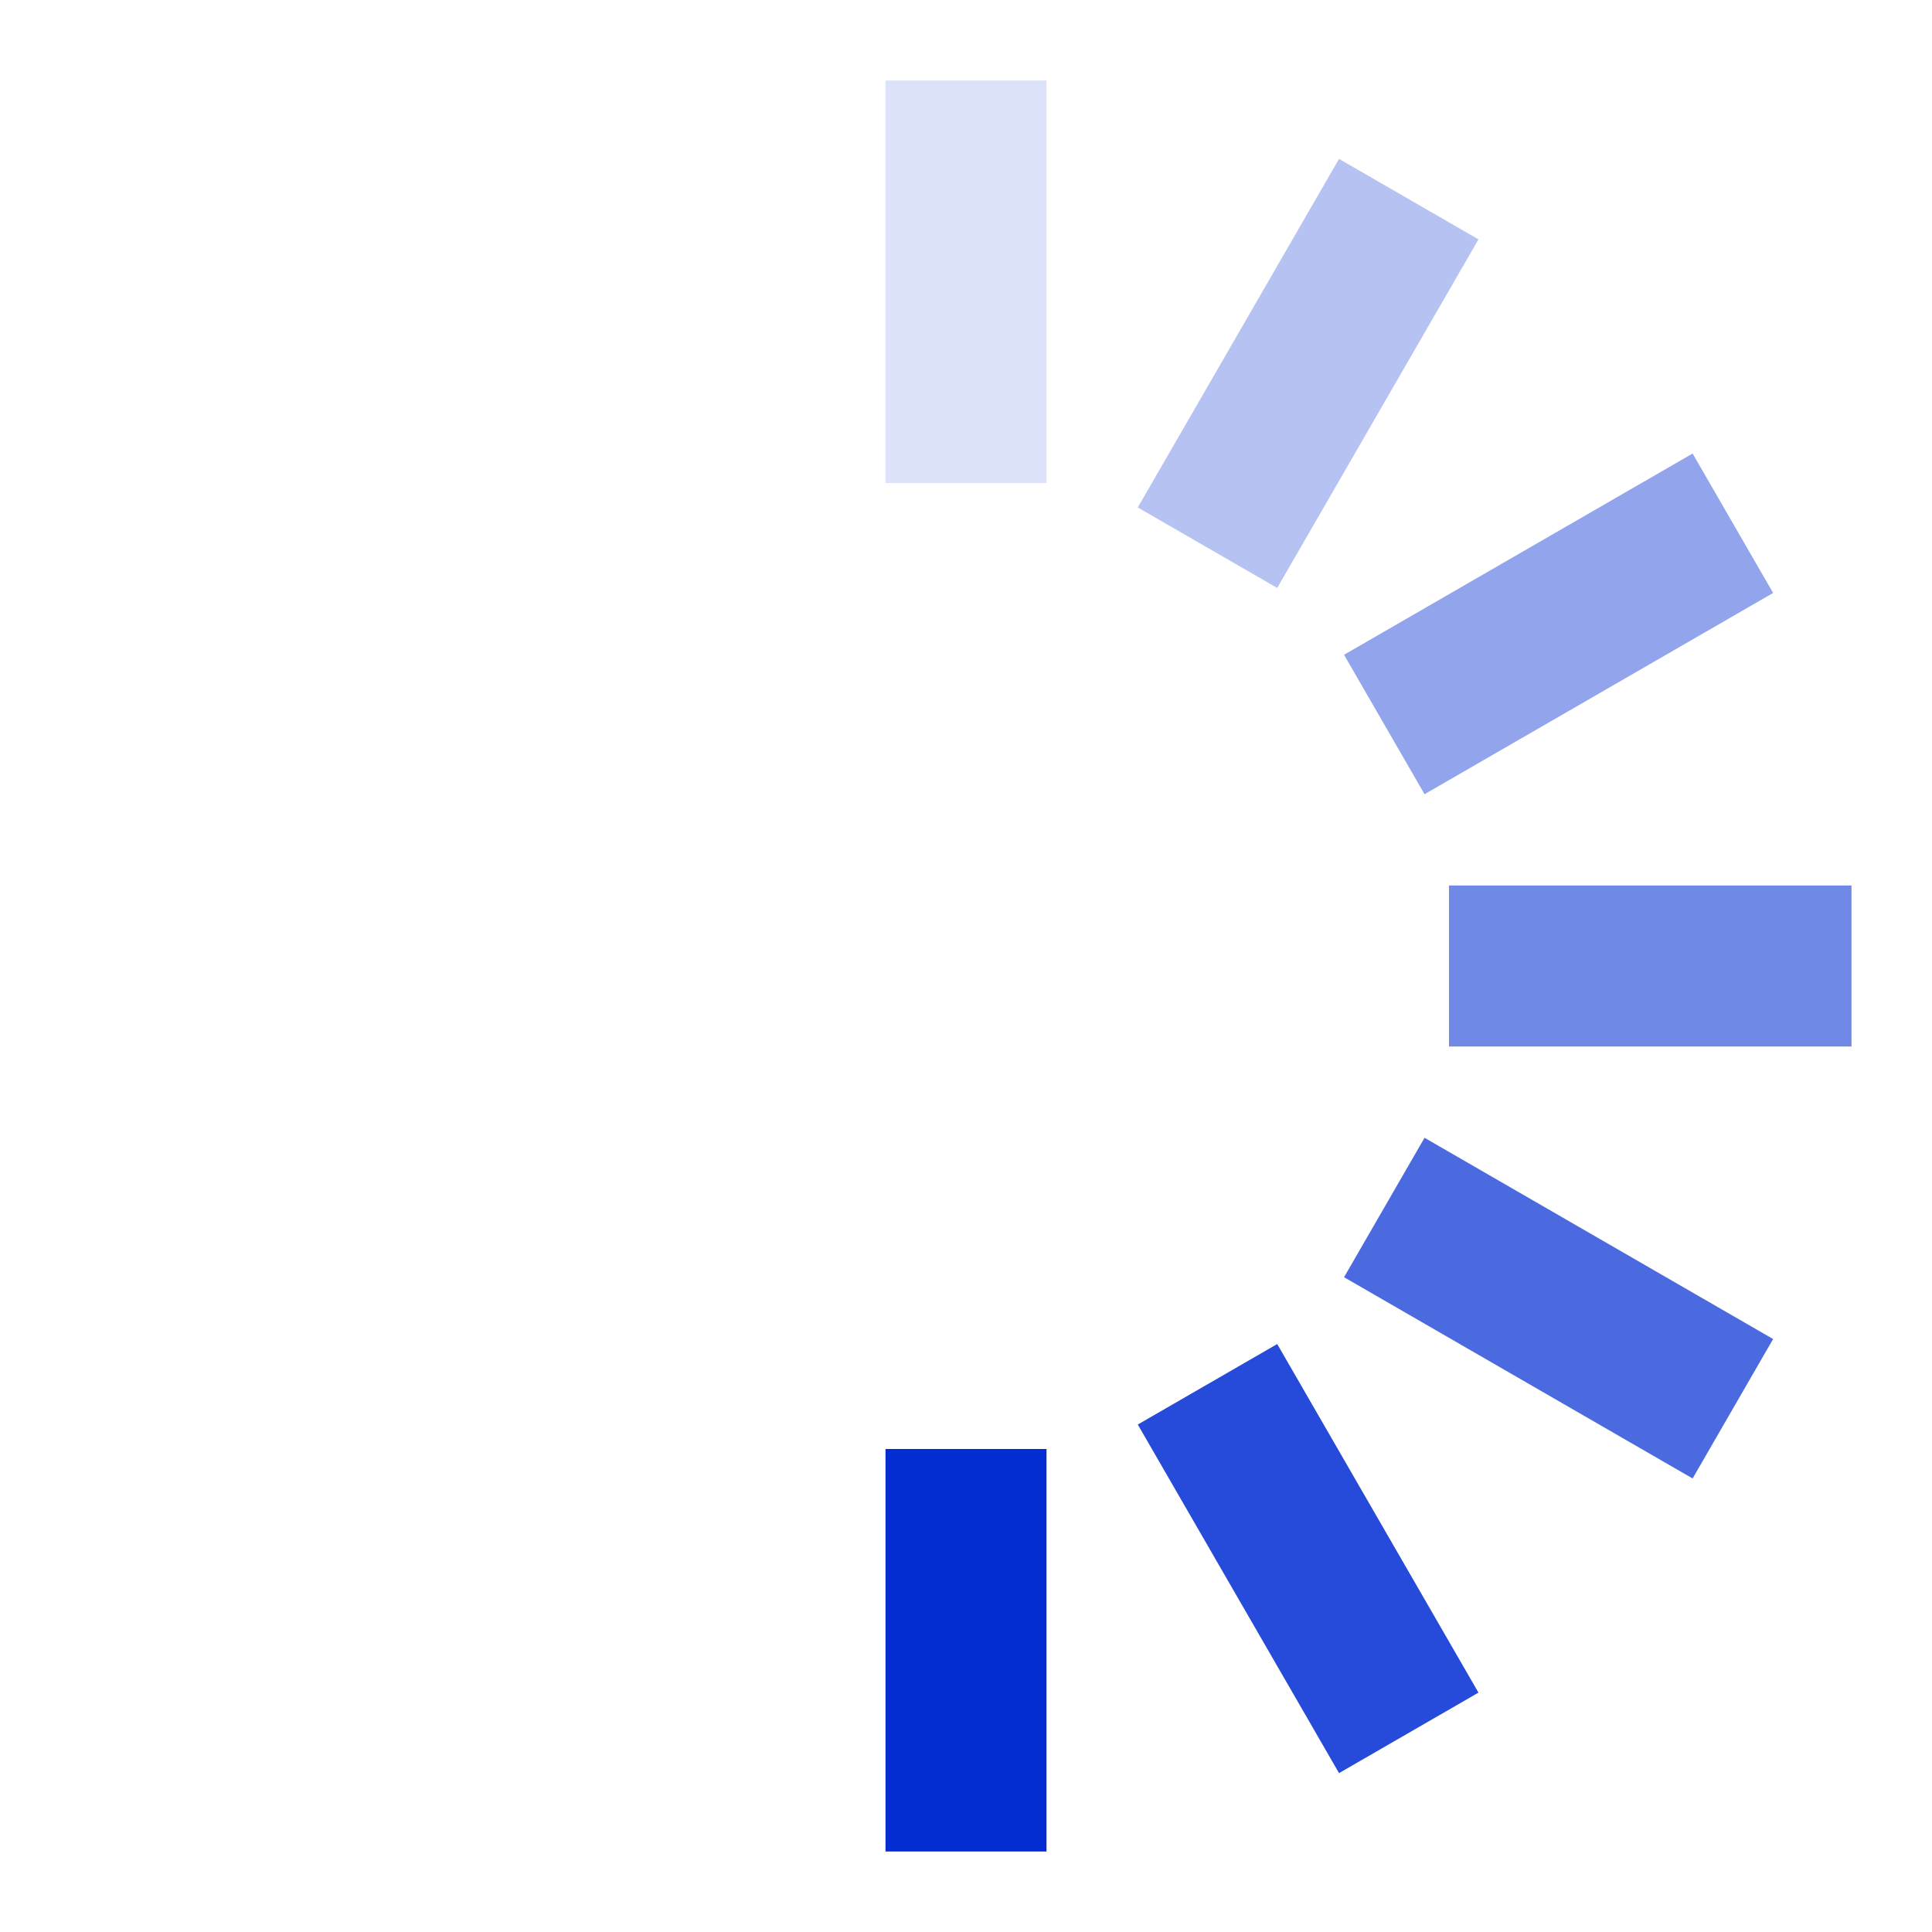
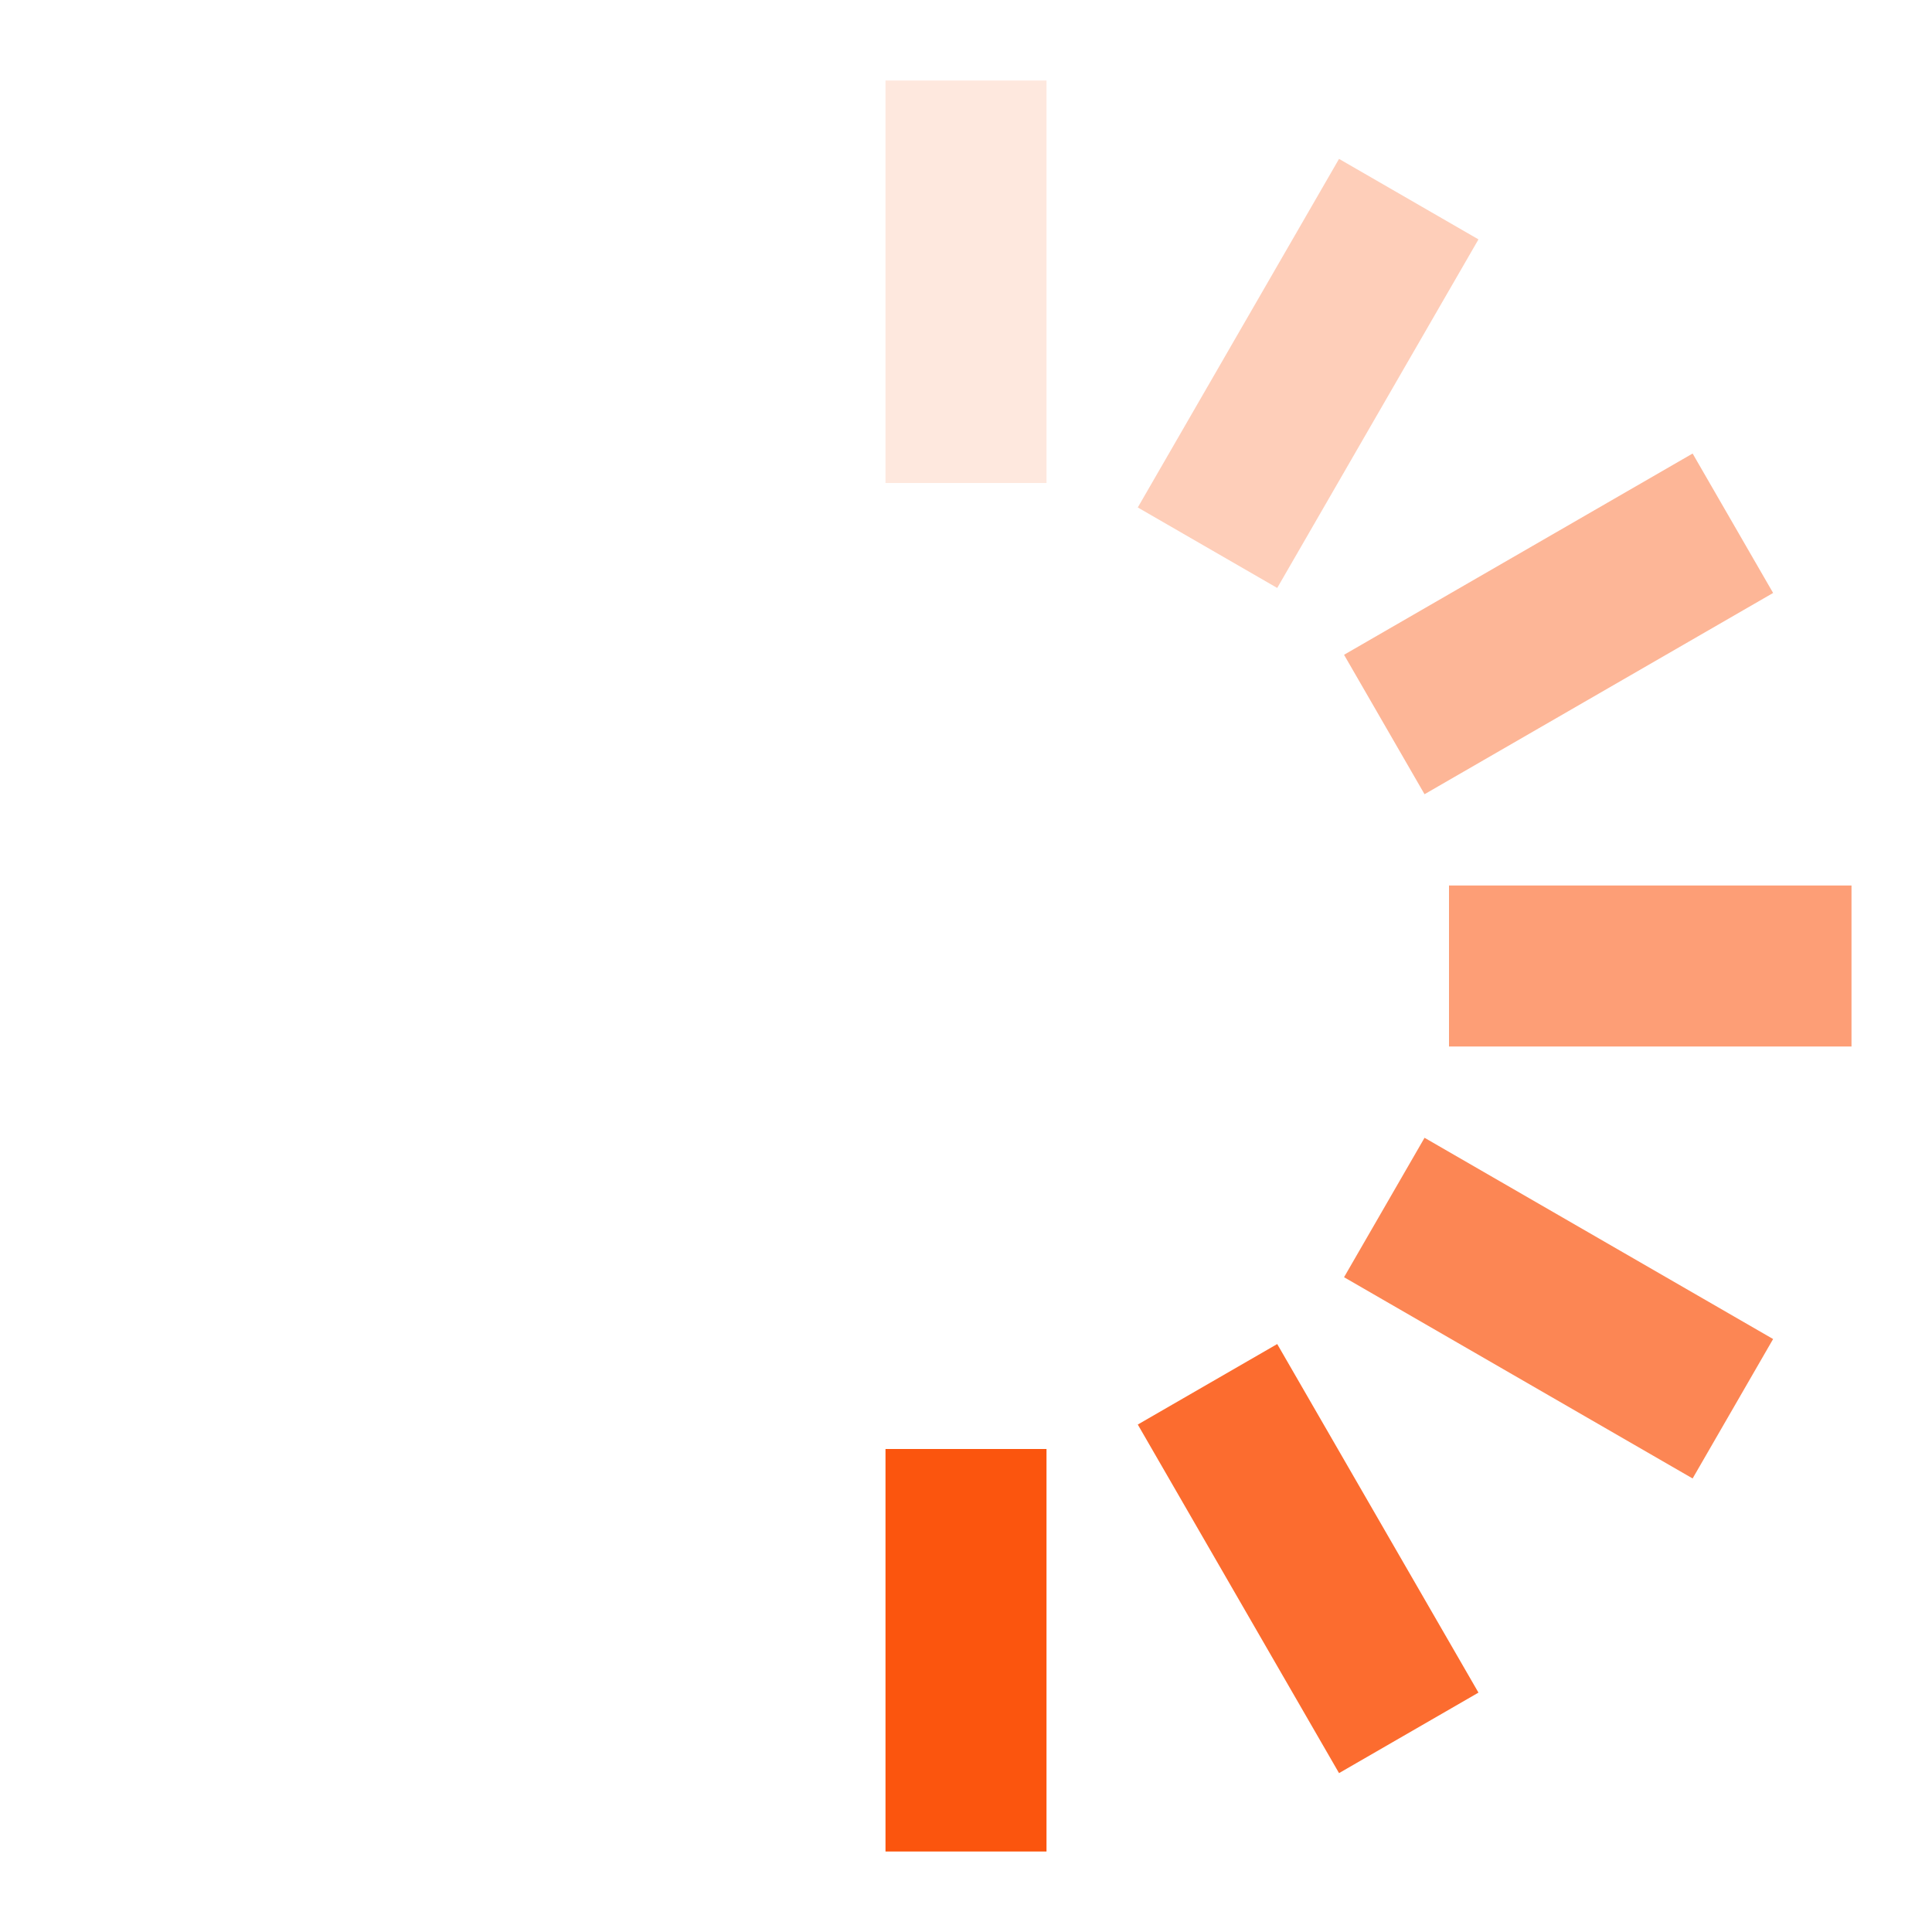
- <svg xmlns="http://www.w3.org/2000/svg" fill="hsl(228, 97%, 42%)" viewBox="0 0 24 24">
+ <svg xmlns="http://www.w3.org/2000/svg" fill="hsl(18, 97%, 52%)" viewBox="0 0 24 24">
  <g>
    <rect x="11" y="1" width="2" height="5" opacity=".14" />
    <rect x="11" y="1" width="2" height="5" transform="rotate(30 12 12)" opacity=".29" />
    <rect x="11" y="1" width="2" height="5" transform="rotate(60 12 12)" opacity=".43" />
    <rect x="11" y="1" width="2" height="5" transform="rotate(90 12 12)" opacity=".57" />
    <rect x="11" y="1" width="2" height="5" transform="rotate(120 12 12)" opacity=".71" />
    <rect x="11" y="1" width="2" height="5" transform="rotate(150 12 12)" opacity=".86" />
    <rect x="11" y="1" width="2" height="5" transform="rotate(180 12 12)" />
    <animateTransform attributeName="transform" type="rotate" calcMode="discrete" dur="0.75s" values="0 12 12;30 12 12;60 12 12;90 12 12;120 12 12;150 12 12;180 12 12;210 12 12;240 12 12;270 12 12;300 12 12;330 12 12;360 12 12" repeatCount="indefinite" />
  </g>
</svg>
